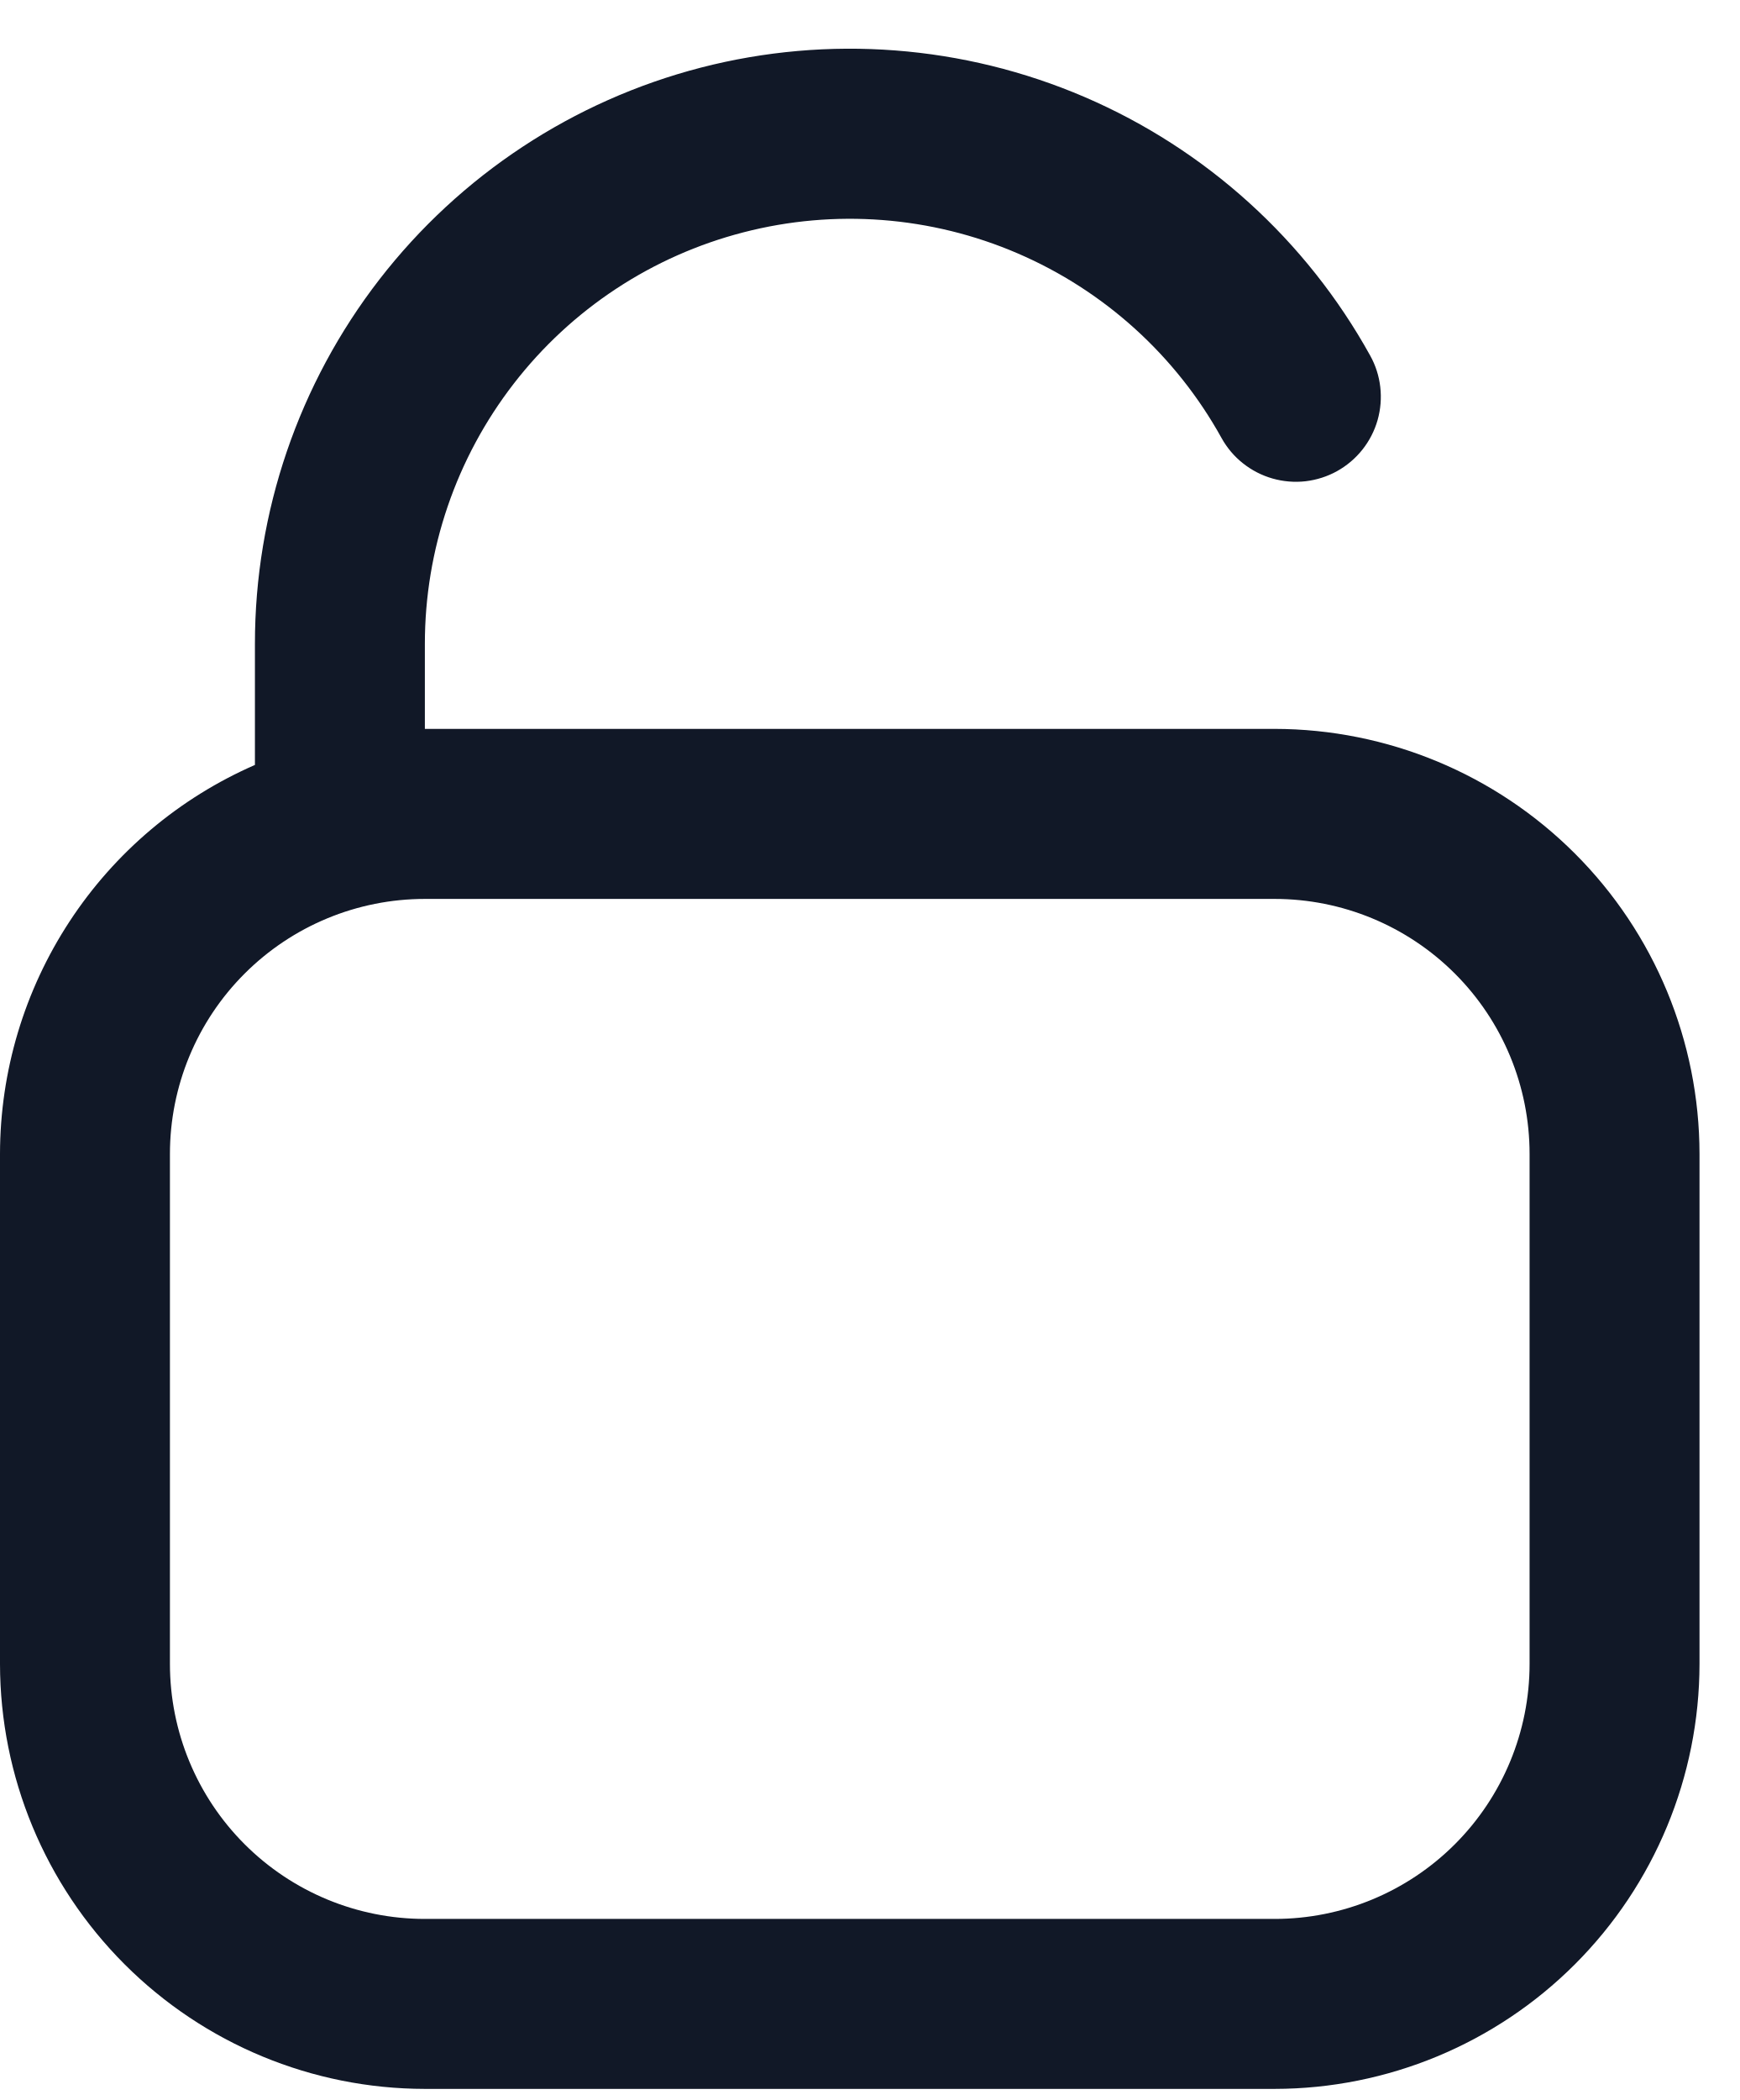
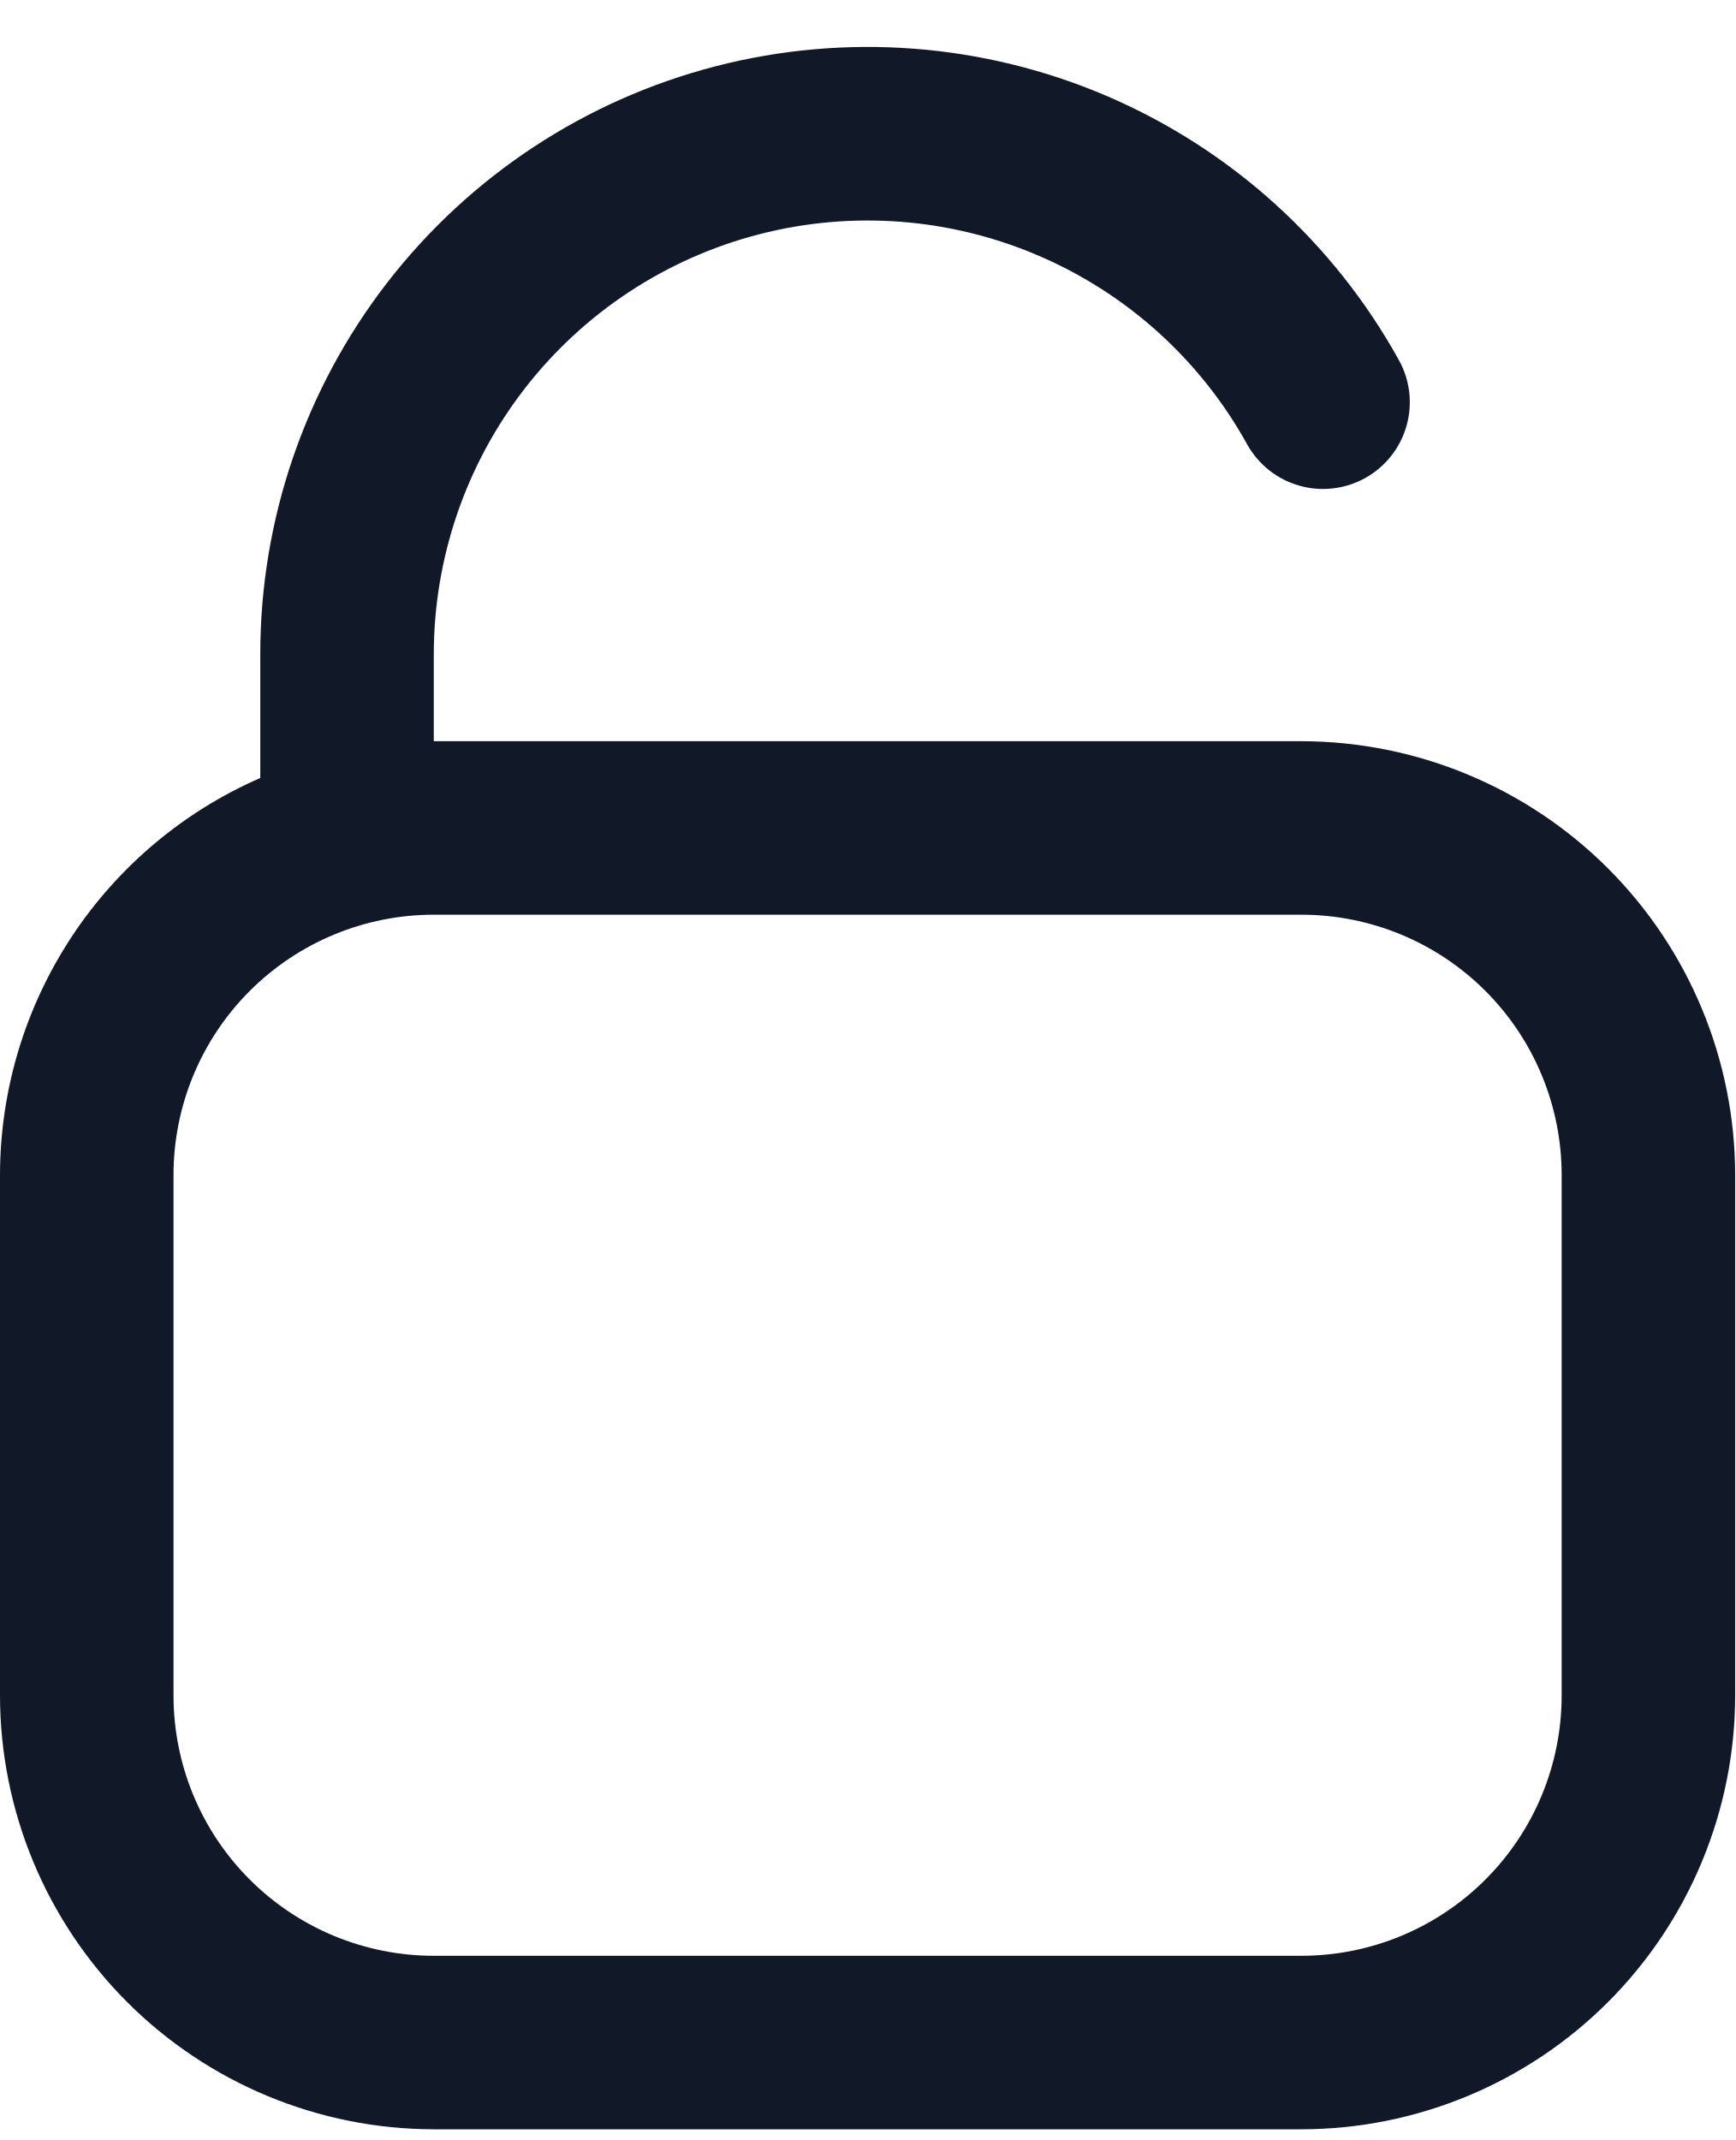
- <svg xmlns="http://www.w3.org/2000/svg" width="29" height="35" viewBox="0 0 29 35" fill="none">
-   <path d="M21.25 12.148H7.083V10.732C7.083 9.161 7.604 7.635 8.566 6.393C9.527 5.151 10.874 4.264 12.395 3.872C13.915 3.479 15.524 3.602 16.966 4.223C18.409 4.844 19.604 5.926 20.365 7.301C20.455 7.463 20.576 7.607 20.722 7.722C20.868 7.838 21.035 7.924 21.214 7.975C21.393 8.026 21.58 8.042 21.765 8.021C21.95 7.999 22.129 7.942 22.291 7.852C22.454 7.761 22.597 7.64 22.713 7.494C22.829 7.348 22.915 7.181 22.966 7.002C23.017 6.823 23.032 6.636 23.011 6.451C22.99 6.267 22.933 6.088 22.842 5.925C21.777 4.002 20.104 2.487 18.084 1.618C16.064 0.75 13.813 0.577 11.684 1.127C9.556 1.678 7.671 2.92 6.325 4.658C4.979 6.397 4.249 8.533 4.25 10.732V12.749C2.988 13.3 1.914 14.206 1.16 15.357C0.405 16.509 0.002 17.855 0 19.232V27.732C0.002 29.61 0.749 31.41 2.077 32.738C3.405 34.066 5.205 34.813 7.083 34.815H21.25C23.128 34.813 24.928 34.066 26.256 32.738C27.584 31.41 28.331 29.61 28.333 27.732V19.232C28.331 17.354 27.584 15.553 26.256 14.226C24.928 12.898 23.128 12.151 21.25 12.148ZM25.5 27.732C25.5 28.859 25.052 29.94 24.255 30.737C23.458 31.534 22.377 31.982 21.25 31.982H7.083C5.956 31.982 4.875 31.534 4.078 30.737C3.281 29.94 2.833 28.859 2.833 27.732V19.232C2.833 18.105 3.281 17.023 4.078 16.227C4.875 15.43 5.956 14.982 7.083 14.982H21.25C22.377 14.982 23.458 15.43 24.255 16.227C25.052 17.023 25.5 18.105 25.5 19.232V27.732Z" fill="#111827" />
+ <svg xmlns="http://www.w3.org/2000/svg" width="30" height="37" viewBox="0 0 30 37" fill="none">
+   <path d="M22.5 12.815H7.5V11.315C7.5 9.652 8.052 8.036 9.07 6.721C10.088 5.407 11.514 4.467 13.124 4.051C14.734 3.635 16.437 3.766 17.964 4.424C19.492 5.081 20.758 6.227 21.562 7.682C21.658 7.854 21.787 8.006 21.941 8.129C22.095 8.251 22.272 8.342 22.462 8.396C22.651 8.451 22.849 8.467 23.045 8.444C23.241 8.422 23.43 8.361 23.602 8.266C23.775 8.17 23.927 8.041 24.049 7.887C24.172 7.733 24.263 7.556 24.317 7.366C24.371 7.177 24.387 6.979 24.365 6.783C24.342 6.587 24.282 6.398 24.186 6.226C23.058 4.189 21.286 2.585 19.148 1.665C17.009 0.746 14.626 0.563 12.372 1.146C10.118 1.728 8.122 3.044 6.697 4.884C5.272 6.725 4.499 8.987 4.5 11.315V13.451C3.164 14.034 2.027 14.994 1.228 16.213C0.429 17.432 0.002 18.857 0 20.315V29.315C0.002 31.303 0.793 33.21 2.199 34.616C3.605 36.022 5.512 36.813 7.5 36.815H22.5C24.488 36.813 26.395 36.022 27.801 34.616C29.207 33.21 29.998 31.303 30 29.315V20.315C29.998 18.327 29.207 16.42 27.801 15.014C26.395 13.608 24.488 12.818 22.5 12.815ZM27 29.315C27 30.509 26.526 31.653 25.682 32.497C24.838 33.341 23.694 33.815 22.5 33.815H7.5C6.307 33.815 5.162 33.341 4.318 32.497C3.474 31.653 3 30.509 3 29.315V20.315C3 19.122 3.474 17.977 4.318 17.133C5.162 16.289 6.307 15.815 7.5 15.815H22.5C23.694 15.815 24.838 16.289 25.682 17.133C26.526 17.977 27 19.122 27 20.315V29.315Z" fill="#111827" />
</svg>
